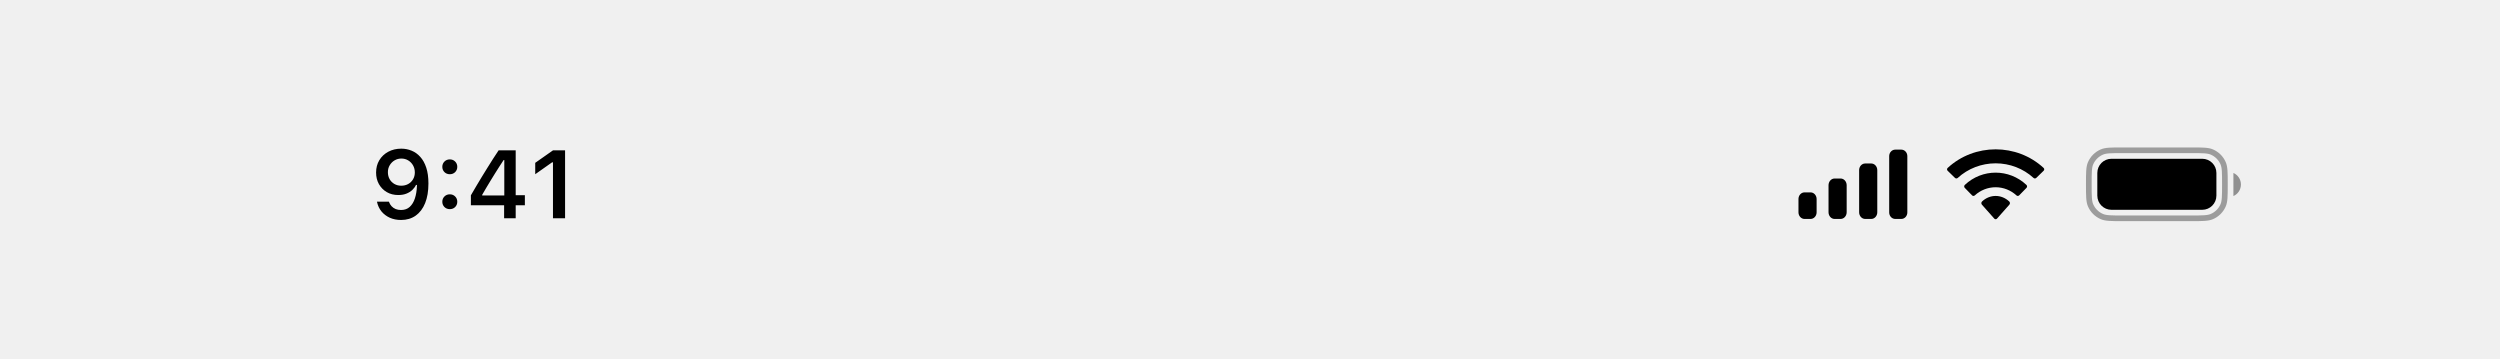
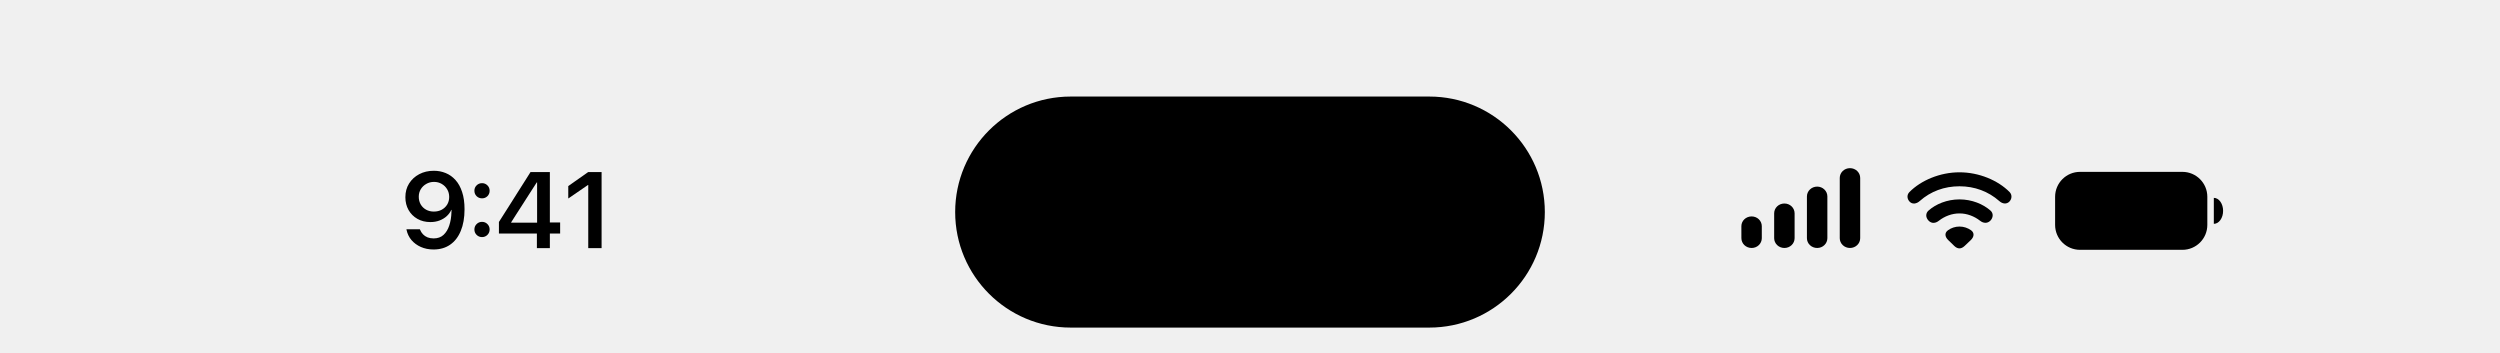
- <svg xmlns="http://www.w3.org/2000/svg" width="307" height="44" viewBox="0 0 307 44" fill="none">
-   <path d="M49.276 18.256C49.723 18.256 50.147 18.339 50.548 18.505C50.948 18.666 51.303 18.921 51.611 19.267C51.923 19.61 52.168 20.052 52.345 20.591C52.522 21.127 52.611 21.772 52.611 22.527V22.539C52.611 23.475 52.476 24.277 52.206 24.944C51.937 25.61 51.549 26.123 51.045 26.481C50.544 26.835 49.944 27.013 49.247 27.013C48.734 27.013 48.272 26.92 47.86 26.735C47.451 26.547 47.112 26.288 46.843 25.961C46.577 25.629 46.398 25.252 46.305 24.828L46.293 24.764H47.756L47.779 24.822C47.852 25.015 47.956 25.184 48.091 25.331C48.23 25.477 48.395 25.591 48.588 25.672C48.785 25.749 49.004 25.787 49.247 25.787C49.686 25.787 50.045 25.658 50.322 25.4C50.603 25.138 50.813 24.789 50.952 24.354C51.095 23.915 51.176 23.429 51.195 22.897C51.199 22.84 51.201 22.784 51.201 22.73C51.201 22.672 51.201 22.616 51.201 22.562L50.941 21.169C50.941 20.853 50.867 20.566 50.721 20.308C50.575 20.05 50.376 19.846 50.126 19.695C49.879 19.545 49.6 19.47 49.288 19.47C48.987 19.47 48.711 19.543 48.461 19.689C48.211 19.836 48.01 20.036 47.86 20.291C47.709 20.541 47.634 20.822 47.634 21.134V21.146C47.634 21.47 47.706 21.757 47.848 22.007C47.991 22.254 48.185 22.448 48.432 22.591C48.679 22.734 48.96 22.805 49.276 22.805C49.592 22.805 49.875 22.735 50.126 22.597C50.376 22.458 50.575 22.265 50.721 22.019C50.867 21.772 50.941 21.493 50.941 21.181V21.169H51.287V22.707H51.085C50.985 22.926 50.837 23.131 50.64 23.319C50.444 23.508 50.201 23.66 49.912 23.776C49.627 23.892 49.291 23.949 48.906 23.949C48.374 23.949 47.904 23.83 47.496 23.591C47.087 23.352 46.766 23.024 46.53 22.608C46.299 22.192 46.184 21.722 46.184 21.198V21.186C46.184 20.62 46.315 20.117 46.577 19.678C46.843 19.235 47.209 18.888 47.675 18.637C48.145 18.383 48.679 18.256 49.276 18.256ZM55.235 25.683C54.973 25.683 54.754 25.597 54.576 25.423C54.403 25.246 54.316 25.03 54.316 24.776C54.316 24.518 54.403 24.302 54.576 24.128C54.754 23.951 54.973 23.863 55.235 23.863C55.501 23.863 55.721 23.951 55.894 24.128C56.068 24.302 56.154 24.518 56.154 24.776C56.154 25.03 56.068 25.246 55.894 25.423C55.721 25.597 55.501 25.683 55.235 25.683ZM55.235 21.395C54.973 21.395 54.754 21.308 54.576 21.134C54.403 20.957 54.316 20.741 54.316 20.487C54.316 20.229 54.403 20.013 54.576 19.84C54.754 19.662 54.973 19.574 55.235 19.574C55.501 19.574 55.721 19.662 55.894 19.84C56.068 20.013 56.154 20.229 56.154 20.487C56.154 20.741 56.068 20.957 55.894 21.134C55.721 21.308 55.501 21.395 55.235 21.395ZM61.905 26.805V25.204H57.825V23.984C58.044 23.61 58.264 23.235 58.484 22.857C58.707 22.479 58.932 22.104 59.16 21.73C59.391 21.352 59.62 20.98 59.848 20.614C60.079 20.244 60.308 19.88 60.535 19.522C60.767 19.16 60.998 18.807 61.229 18.464H63.327V23.973H64.454V25.204H63.327V26.805H61.905ZM59.212 24.007H61.928V19.655H61.842C61.672 19.917 61.497 20.186 61.316 20.464C61.139 20.741 60.959 21.025 60.778 21.314C60.597 21.603 60.418 21.893 60.241 22.186C60.063 22.475 59.888 22.766 59.715 23.059C59.541 23.348 59.374 23.635 59.212 23.92V24.007ZM67.905 26.805V19.932H67.801L65.726 21.395V19.996L67.905 18.464H69.391V26.805H67.905Z" fill="black" />
-   <path d="M234.221 19.172C234.221 18.731 233.889 18.374 233.478 18.374H232.736C232.325 18.374 231.993 18.731 231.993 19.172V26.089C231.993 26.53 232.325 26.887 232.736 26.887H233.478C233.889 26.887 234.221 26.53 234.221 26.089V19.172ZM229.044 20.076H229.787C230.197 20.076 230.53 20.442 230.53 20.894V26.07C230.53 26.521 230.197 26.887 229.787 26.887H229.044C228.634 26.887 228.302 26.521 228.302 26.07V20.894C228.302 20.442 228.634 20.076 229.044 20.076ZM226.028 21.921H225.285C224.875 21.921 224.543 22.292 224.543 22.749V26.06C224.543 26.517 224.875 26.887 225.285 26.887H226.028C226.438 26.887 226.771 26.517 226.771 26.06V22.749C226.771 22.292 226.438 21.921 226.028 21.921ZM222.337 23.624H221.594C221.184 23.624 220.852 23.989 220.852 24.44V26.072C220.852 26.522 221.184 26.887 221.594 26.887H222.337C222.747 26.887 223.08 26.522 223.08 26.072V24.44C223.08 23.989 222.747 23.624 222.337 23.624Z" fill-rule="evenodd" clip-rule="evenodd" fill="black" />
-   <path d="M245.064 20.056C246.796 20.056 248.462 20.698 249.717 21.849C249.811 21.938 249.962 21.937 250.055 21.847L250.959 20.967C251.006 20.921 251.032 20.859 251.032 20.795C251.032 20.73 251.005 20.668 250.957 20.623C247.662 17.577 242.465 17.577 239.171 20.623C239.123 20.668 239.096 20.73 239.096 20.794C239.095 20.859 239.122 20.921 239.169 20.967L240.072 21.847C240.165 21.937 240.317 21.938 240.411 21.849C241.666 20.698 243.332 20.056 245.064 20.056ZM245.062 22.994C246.007 22.994 246.918 23.351 247.619 23.994C247.714 24.085 247.863 24.084 247.955 23.99L248.852 23.071C248.899 23.023 248.925 22.957 248.924 22.89C248.924 22.822 248.896 22.757 248.848 22.71C246.715 20.697 243.411 20.697 241.277 22.71C241.229 22.757 241.202 22.822 241.201 22.89C241.2 22.958 241.227 23.023 241.274 23.071L242.17 23.99C242.262 24.084 242.412 24.085 242.506 23.994C243.207 23.351 244.117 22.995 245.062 22.994ZM246.82 24.94C246.821 25.013 246.795 25.084 246.748 25.135L245.233 26.844C245.188 26.895 245.128 26.923 245.064 26.923C245.001 26.923 244.941 26.895 244.896 26.844L243.38 25.135C243.333 25.084 243.308 25.013 243.309 24.94C243.31 24.866 243.339 24.797 243.388 24.748C244.356 23.833 245.773 23.833 246.741 24.748C246.79 24.797 246.818 24.866 246.82 24.94Z" fill-rule="evenodd" clip-rule="evenodd" fill="black" />
-   <mask id="stroke0_694_6183" fill="white">
-     <path d="M256.158 22.631C256.158 21.203 256.158 20.489 256.397 19.928C256.7 19.214 257.268 18.646 257.981 18.343C258.543 18.105 259.257 18.105 260.684 18.105H269.04C270.468 18.105 271.182 18.105 271.743 18.343C272.457 18.646 273.025 19.214 273.328 19.928C273.566 20.489 273.566 21.203 273.566 22.631V22.631C273.566 24.058 273.566 24.772 273.328 25.334C273.025 26.047 272.457 26.615 271.743 26.918C271.182 27.157 270.468 27.157 269.04 27.157H260.684C259.257 27.157 258.543 27.157 257.981 26.918C257.268 26.615 256.7 26.047 256.397 25.334C256.158 24.772 256.158 24.058 256.158 22.631V22.631Z" />
-   </mask>
-   <path opacity="0.35" d="M260.684 27.157H269.04C270.468 27.157 271.182 27.157 271.743 26.918C272.457 26.615 273.025 26.047 273.328 25.334C273.566 24.772 273.566 24.058 273.566 22.631V22.631C273.566 21.203 273.566 20.489 273.328 19.928C273.025 19.214 272.457 18.646 271.743 18.343C271.182 18.105 270.468 18.105 269.04 18.105H260.684C259.257 18.105 258.543 18.105 257.981 18.343C257.268 18.646 256.7 19.214 256.397 19.928C256.158 20.489 256.158 21.203 256.158 22.631V22.631C256.158 24.058 256.158 24.772 256.397 25.334C256.7 26.047 257.268 26.615 257.981 26.918C258.543 27.157 259.257 27.157 260.684 27.157Z" stroke-width="1.393" stroke="black" mask="url(#stroke0_694_6183)" />
-   <path opacity="0.4" d="M274.262 21.238V24.076C274.822 23.836 275.186 23.276 275.186 22.657C275.186 22.038 274.822 21.478 274.262 21.238" fill="black" />
-   <rect x="257.551" y="19.497" width="14.623" height="6.267" rx="1.741" fill="black" />
+ <svg xmlns="http://www.w3.org/2000/svg" width="725" height="102.22" viewBox="0 0 725 102.22" fill="none">
+   <g id="Frame 56">
+     <g id="Status Bar">
+       <g id="Vector">
+         <path d="M536.493 71.913C538.124 71.913 539.457 70.651 539.457 69.065V51.611C539.457 50.026 538.124 48.764 536.493 48.764C534.851 48.764 533.528 50.026 533.528 51.611V69.065C533.528 70.651 534.851 71.913 536.493 71.913Z" fill="black" />
+         <path d="M526.982 71.913C528.613 71.913 529.938 70.651 529.938 69.066V56.97C529.938 55.394 528.613 54.115 526.982 54.115C525.34 54.115 524.007 55.394 524.007 56.97V69.066C524.007 70.66 525.34 71.913 526.982 71.913Z" fill="black" />
+         <path d="M517.48 71.913C519.111 71.913 520.436 70.651 520.436 69.066V61.871C520.436 60.288 519.111 59.016 517.48 59.016C515.831 59.016 514.506 60.288 514.506 61.871V69.066C514.506 70.641 515.831 71.913 517.48 71.913Z" fill="black" />
+         <path d="M507.977 71.913C509.609 71.913 510.923 70.651 510.923 69.065L510.92 65.589C510.92 64.023 509.605 62.761 507.974 62.761C506.324 62.761 504.999 64.023 504.999 65.589L505.003 69.065C505.003 70.651 506.328 71.913 507.977 71.913Z" fill="black" />
+       </g>
+       <g id="Group 7">
+         <rect id="Rectangle 5" x="595.981" y="49.84" width="44.144" height="22.61" rx="7.226" fill="black" />
+         <path id="Ellipse 4" d="M642.008 64.915C642.361 64.915 642.711 64.817 643.038 64.628C643.364 64.439 643.661 64.161 643.911 63.811C644.161 63.461 644.359 63.046 644.495 62.589C644.63 62.132 644.699 61.642 644.699 61.147C644.699 60.652 644.63 60.162 644.495 59.705C644.359 59.247 644.161 58.832 643.911 58.482C643.661 58.132 643.364 57.854 643.038 57.665C642.711 57.476 642.361 57.378 642.008 57.378L642.008 61.147L642.008 64.915Z" fill="black" />
+       </g>
+       <g id="Vector_2">
+         <path d="M553.822 58.512C554.588 59.288 555.756 59.159 556.718 58.303C559.887 55.489 563.847 54.022 568.253 54.022C572.646 54.022 576.637 55.518 579.792 58.303C580.737 59.159 581.904 59.259 582.688 58.498C583.475 57.702 583.573 56.511 582.774 55.683C579.433 52.317 573.951 49.968 568.253 49.968C562.559 49.968 557.06 52.331 553.735 55.697C552.923 56.511 553.021 57.702 553.822 58.512Z" fill="black" />
+         <path d="M559.332 64.035C560.2 64.883 561.318 64.786 562.306 63.99C563.919 62.726 566.065 61.878 568.253 61.895C570.442 61.878 572.591 62.74 574.203 64.004C575.186 64.792 576.35 64.84 577.189 64.01C578.022 63.168 578.157 61.894 577.275 61.098C575.11 59.176 571.846 57.824 568.253 57.824C564.65 57.824 561.382 59.176 559.234 61.098C558.467 61.794 558.315 63.011 559.332 64.035Z" fill="black" />
+         <path d="M566.779 71.359C567.732 72.255 568.738 72.255 569.699 71.359L571.514 69.639C572.482 68.712 572.681 67.552 571.583 66.757C570.678 66.126 569.519 65.697 568.253 65.697C566.959 65.697 565.811 66.126 564.92 66.771C563.826 67.552 564.039 68.726 565.004 69.639L566.779 71.359Z" fill="black" />
+       </g>
+     </g>
+     <rect id="Rectangle 4" x="277" y="28" width="171" height="67" rx="33.5" fill="black" />
+     <g id="Vector_3">
+       <path d="M170.592 71.968V53.651H170.501L164.798 57.565V53.957L170.562 49.905H174.461V71.968H170.592Z" fill="black" />
+       <path d="M155.697 71.968V67.717H144.689V64.369C145.301 63.411 145.912 62.448 146.524 61.479C147.135 60.511 147.747 59.548 148.359 58.59C148.97 57.621 149.577 56.658 150.178 55.7C150.79 54.732 151.401 53.769 152.013 52.81C152.624 51.842 153.236 50.874 153.847 49.905H159.459V64.507H162.44V67.717H159.459V71.968H155.697ZM148.236 64.583H155.759V52.887H155.667C155.167 53.661 154.668 54.436 154.168 55.211C153.679 55.975 153.185 56.745 152.685 57.52C152.196 58.294 151.702 59.069 151.202 59.843C150.703 60.618 150.203 61.393 149.704 62.167C149.215 62.932 148.726 63.701 148.236 64.476V64.583Z" fill="black" />
+       <path d="M139.793 68.757C139.172 68.757 138.647 68.543 138.219 68.115C137.79 67.687 137.576 67.167 137.576 66.555C137.576 65.934 137.79 65.409 138.219 64.981C138.647 64.552 139.172 64.338 139.793 64.338C140.405 64.338 140.925 64.552 141.353 64.981C141.781 65.409 141.995 65.934 141.995 66.555C141.995 67.167 141.781 67.687 141.353 68.115C140.925 68.543 140.405 68.757 139.793 68.757ZM139.793 57.52C139.172 57.52 138.647 57.31 138.219 56.893C137.79 56.465 137.576 55.94 137.576 55.318C137.576 54.696 137.79 54.176 138.219 53.758C138.647 53.33 139.172 53.116 139.793 53.116C140.405 53.116 140.925 53.33 141.353 53.758C141.781 54.176 141.995 54.696 141.995 55.318C141.995 55.94 141.781 56.465 141.353 56.893C140.925 57.31 140.405 57.52 139.793 57.52Z" fill="black" />
+       <path d="M125.816 49.523C127.029 49.523 128.17 49.742 129.24 50.181C130.321 50.619 131.269 51.292 132.084 52.199C132.91 53.106 133.552 54.263 134.011 55.669C134.48 57.066 134.714 58.732 134.714 60.669V60.7C134.714 63.126 134.352 65.21 133.628 66.953C132.915 68.696 131.885 70.031 130.54 70.959C129.205 71.886 127.599 72.35 125.724 72.35C124.368 72.35 123.14 72.105 122.039 71.616C120.949 71.127 120.041 70.459 119.318 69.613C118.604 68.757 118.13 67.773 117.896 66.662L117.865 66.494H121.764L121.825 66.632C122.029 67.131 122.309 67.57 122.666 67.947C123.023 68.324 123.461 68.619 123.981 68.834C124.501 69.037 125.087 69.139 125.739 69.139C126.932 69.139 127.895 68.798 128.629 68.115C129.373 67.422 129.928 66.504 130.295 65.363C130.673 64.211 130.881 62.942 130.922 61.556C130.932 61.423 130.938 61.291 130.938 61.158C130.948 61.026 130.953 60.893 130.953 60.761L130.265 57.107C130.265 56.291 130.071 55.557 129.684 54.905C129.297 54.242 128.766 53.718 128.094 53.33C127.431 52.943 126.687 52.749 125.862 52.749C125.046 52.749 124.302 52.943 123.629 53.33C122.957 53.707 122.421 54.222 122.024 54.874C121.637 55.517 121.443 56.235 121.443 57.03V57.061C121.443 57.897 121.632 58.641 122.009 59.293C122.386 59.935 122.906 60.44 123.568 60.807C124.231 61.174 124.98 61.357 125.816 61.357C126.662 61.357 127.421 61.179 128.094 60.822C128.766 60.455 129.297 59.956 129.684 59.324C130.071 58.681 130.265 57.948 130.265 57.122V57.107H131.197V60.852H130.876C130.581 61.525 130.148 62.127 129.577 62.657C129.006 63.187 128.318 63.61 127.513 63.926C126.708 64.242 125.805 64.4 124.807 64.4C123.39 64.4 122.136 64.089 121.045 63.467C119.955 62.845 119.099 61.989 118.477 60.898C117.865 59.808 117.56 58.574 117.56 57.198V57.168C117.56 55.68 117.916 54.365 118.63 53.223C119.353 52.071 120.332 51.169 121.565 50.517C122.809 49.855 124.226 49.523 125.816 49.523Z" fill="black" />
+     </g>
+   </g>
</svg>
